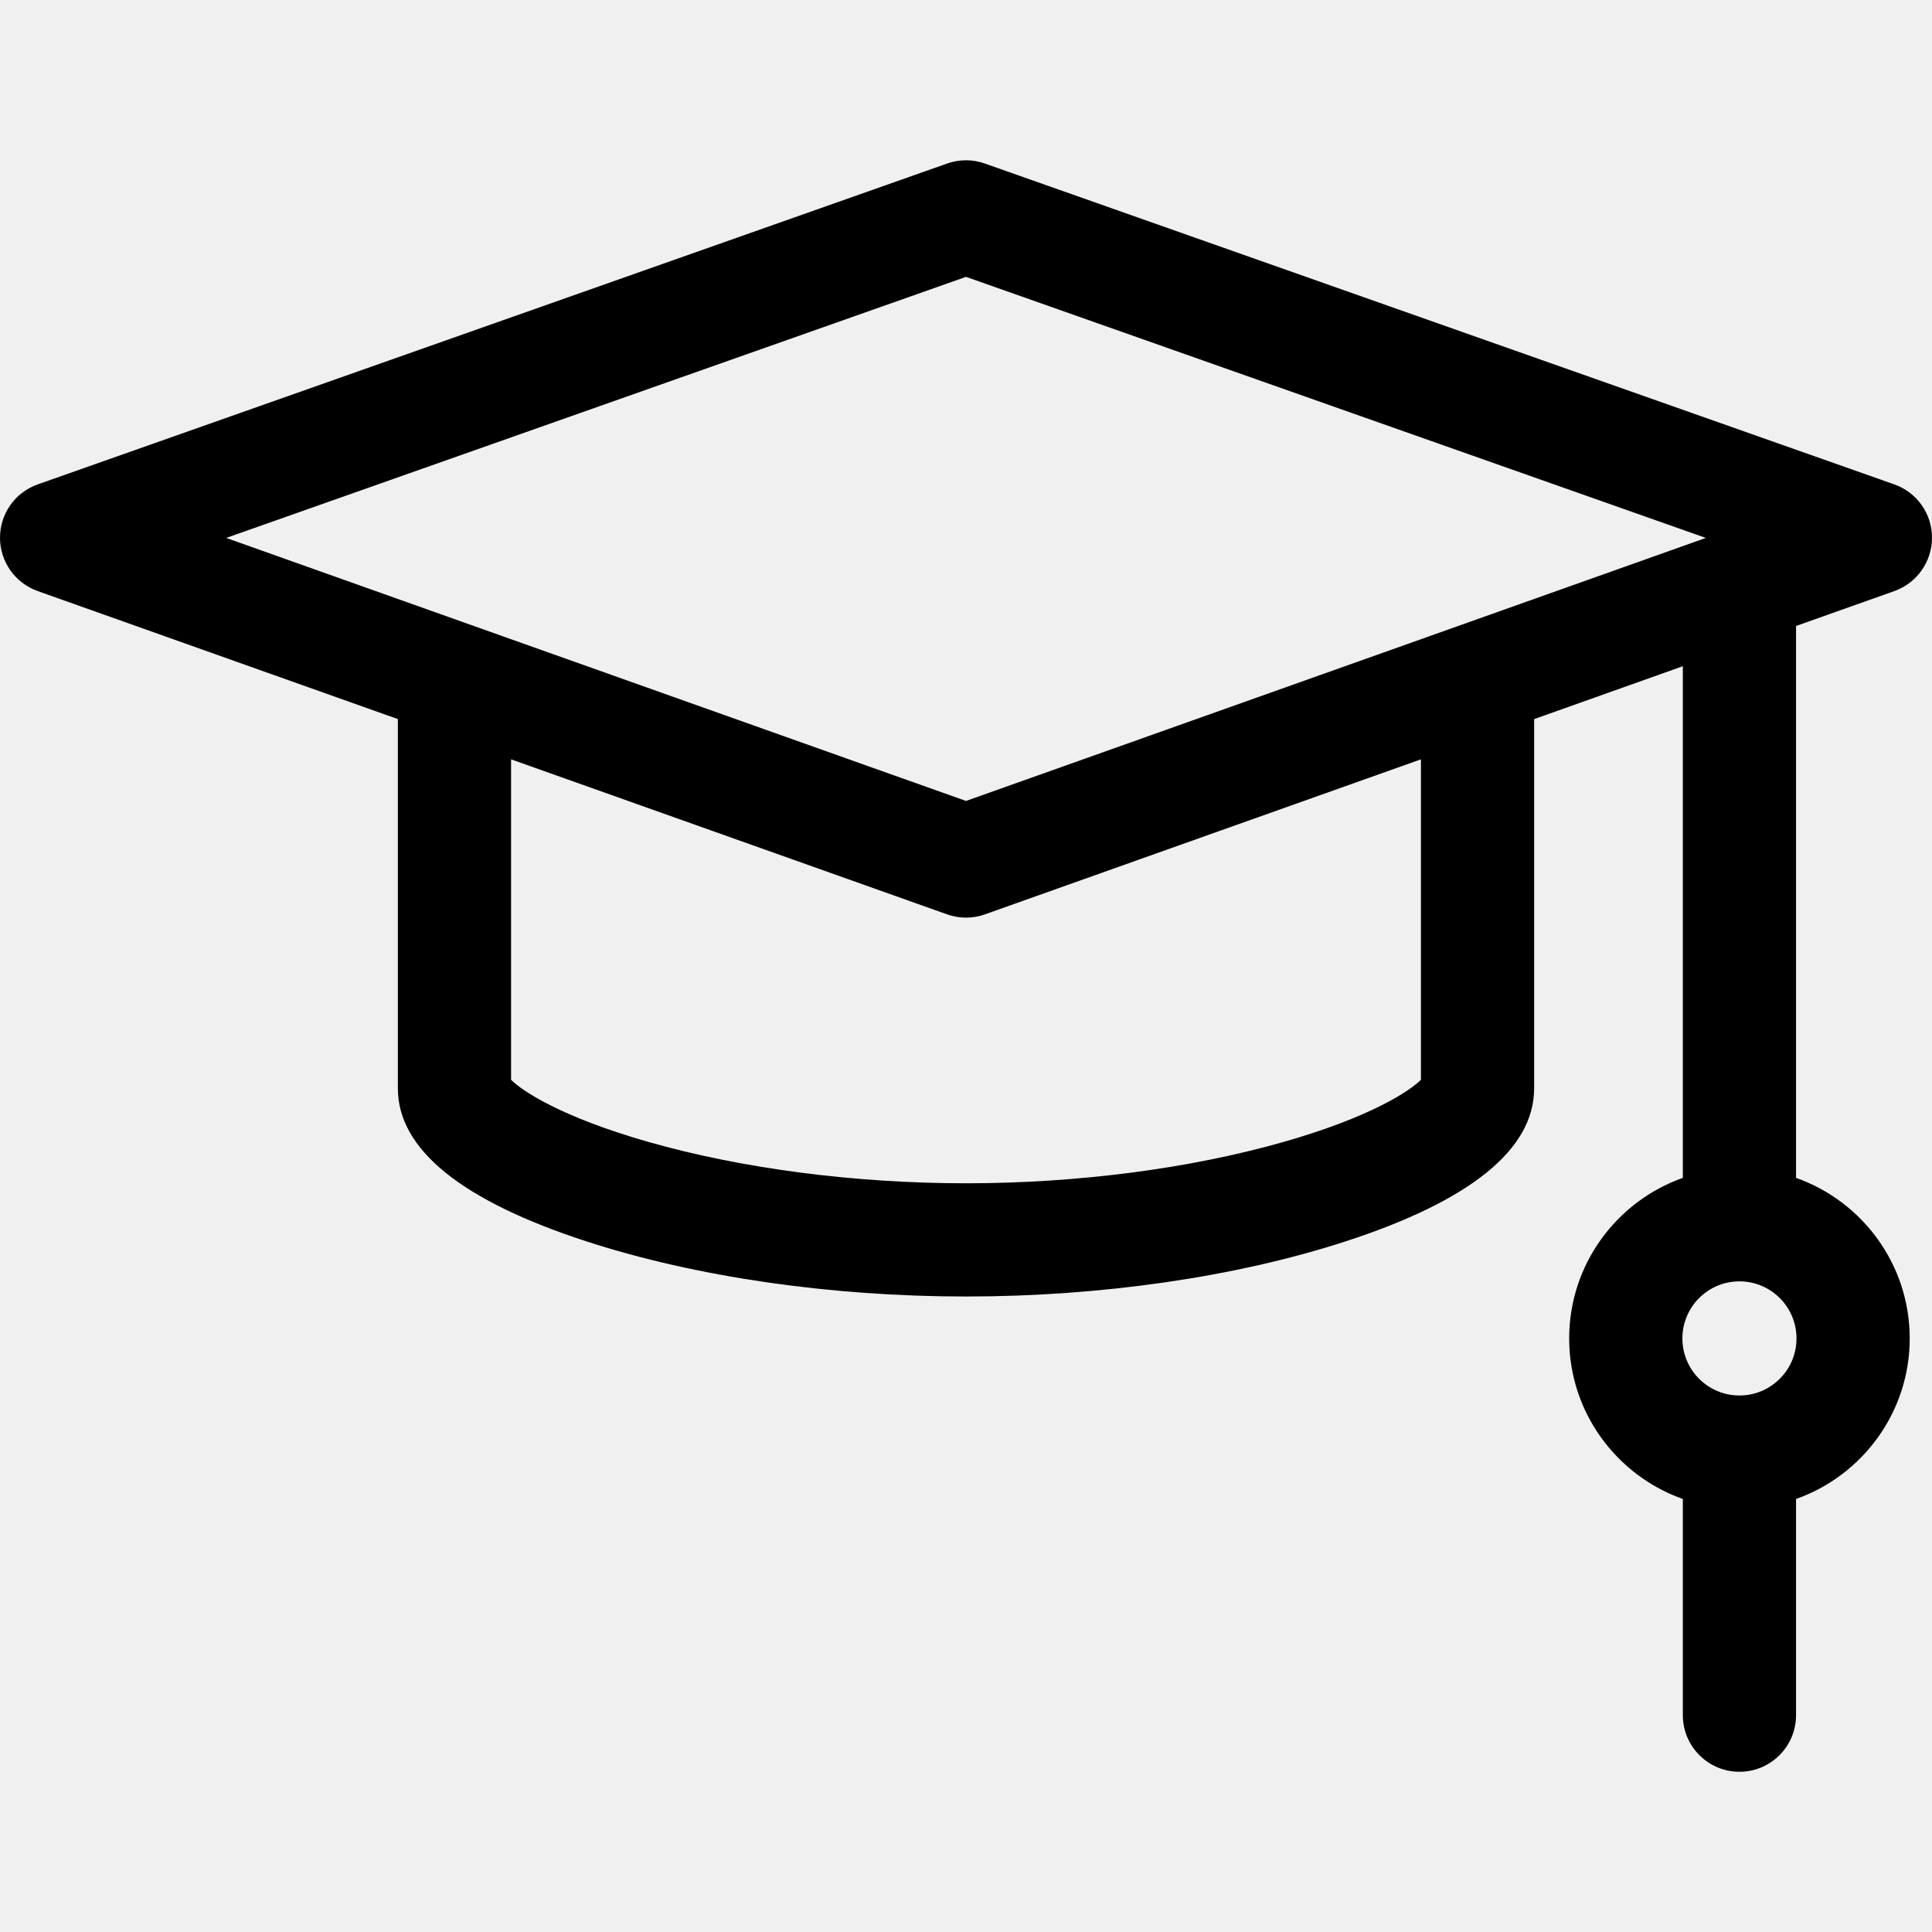
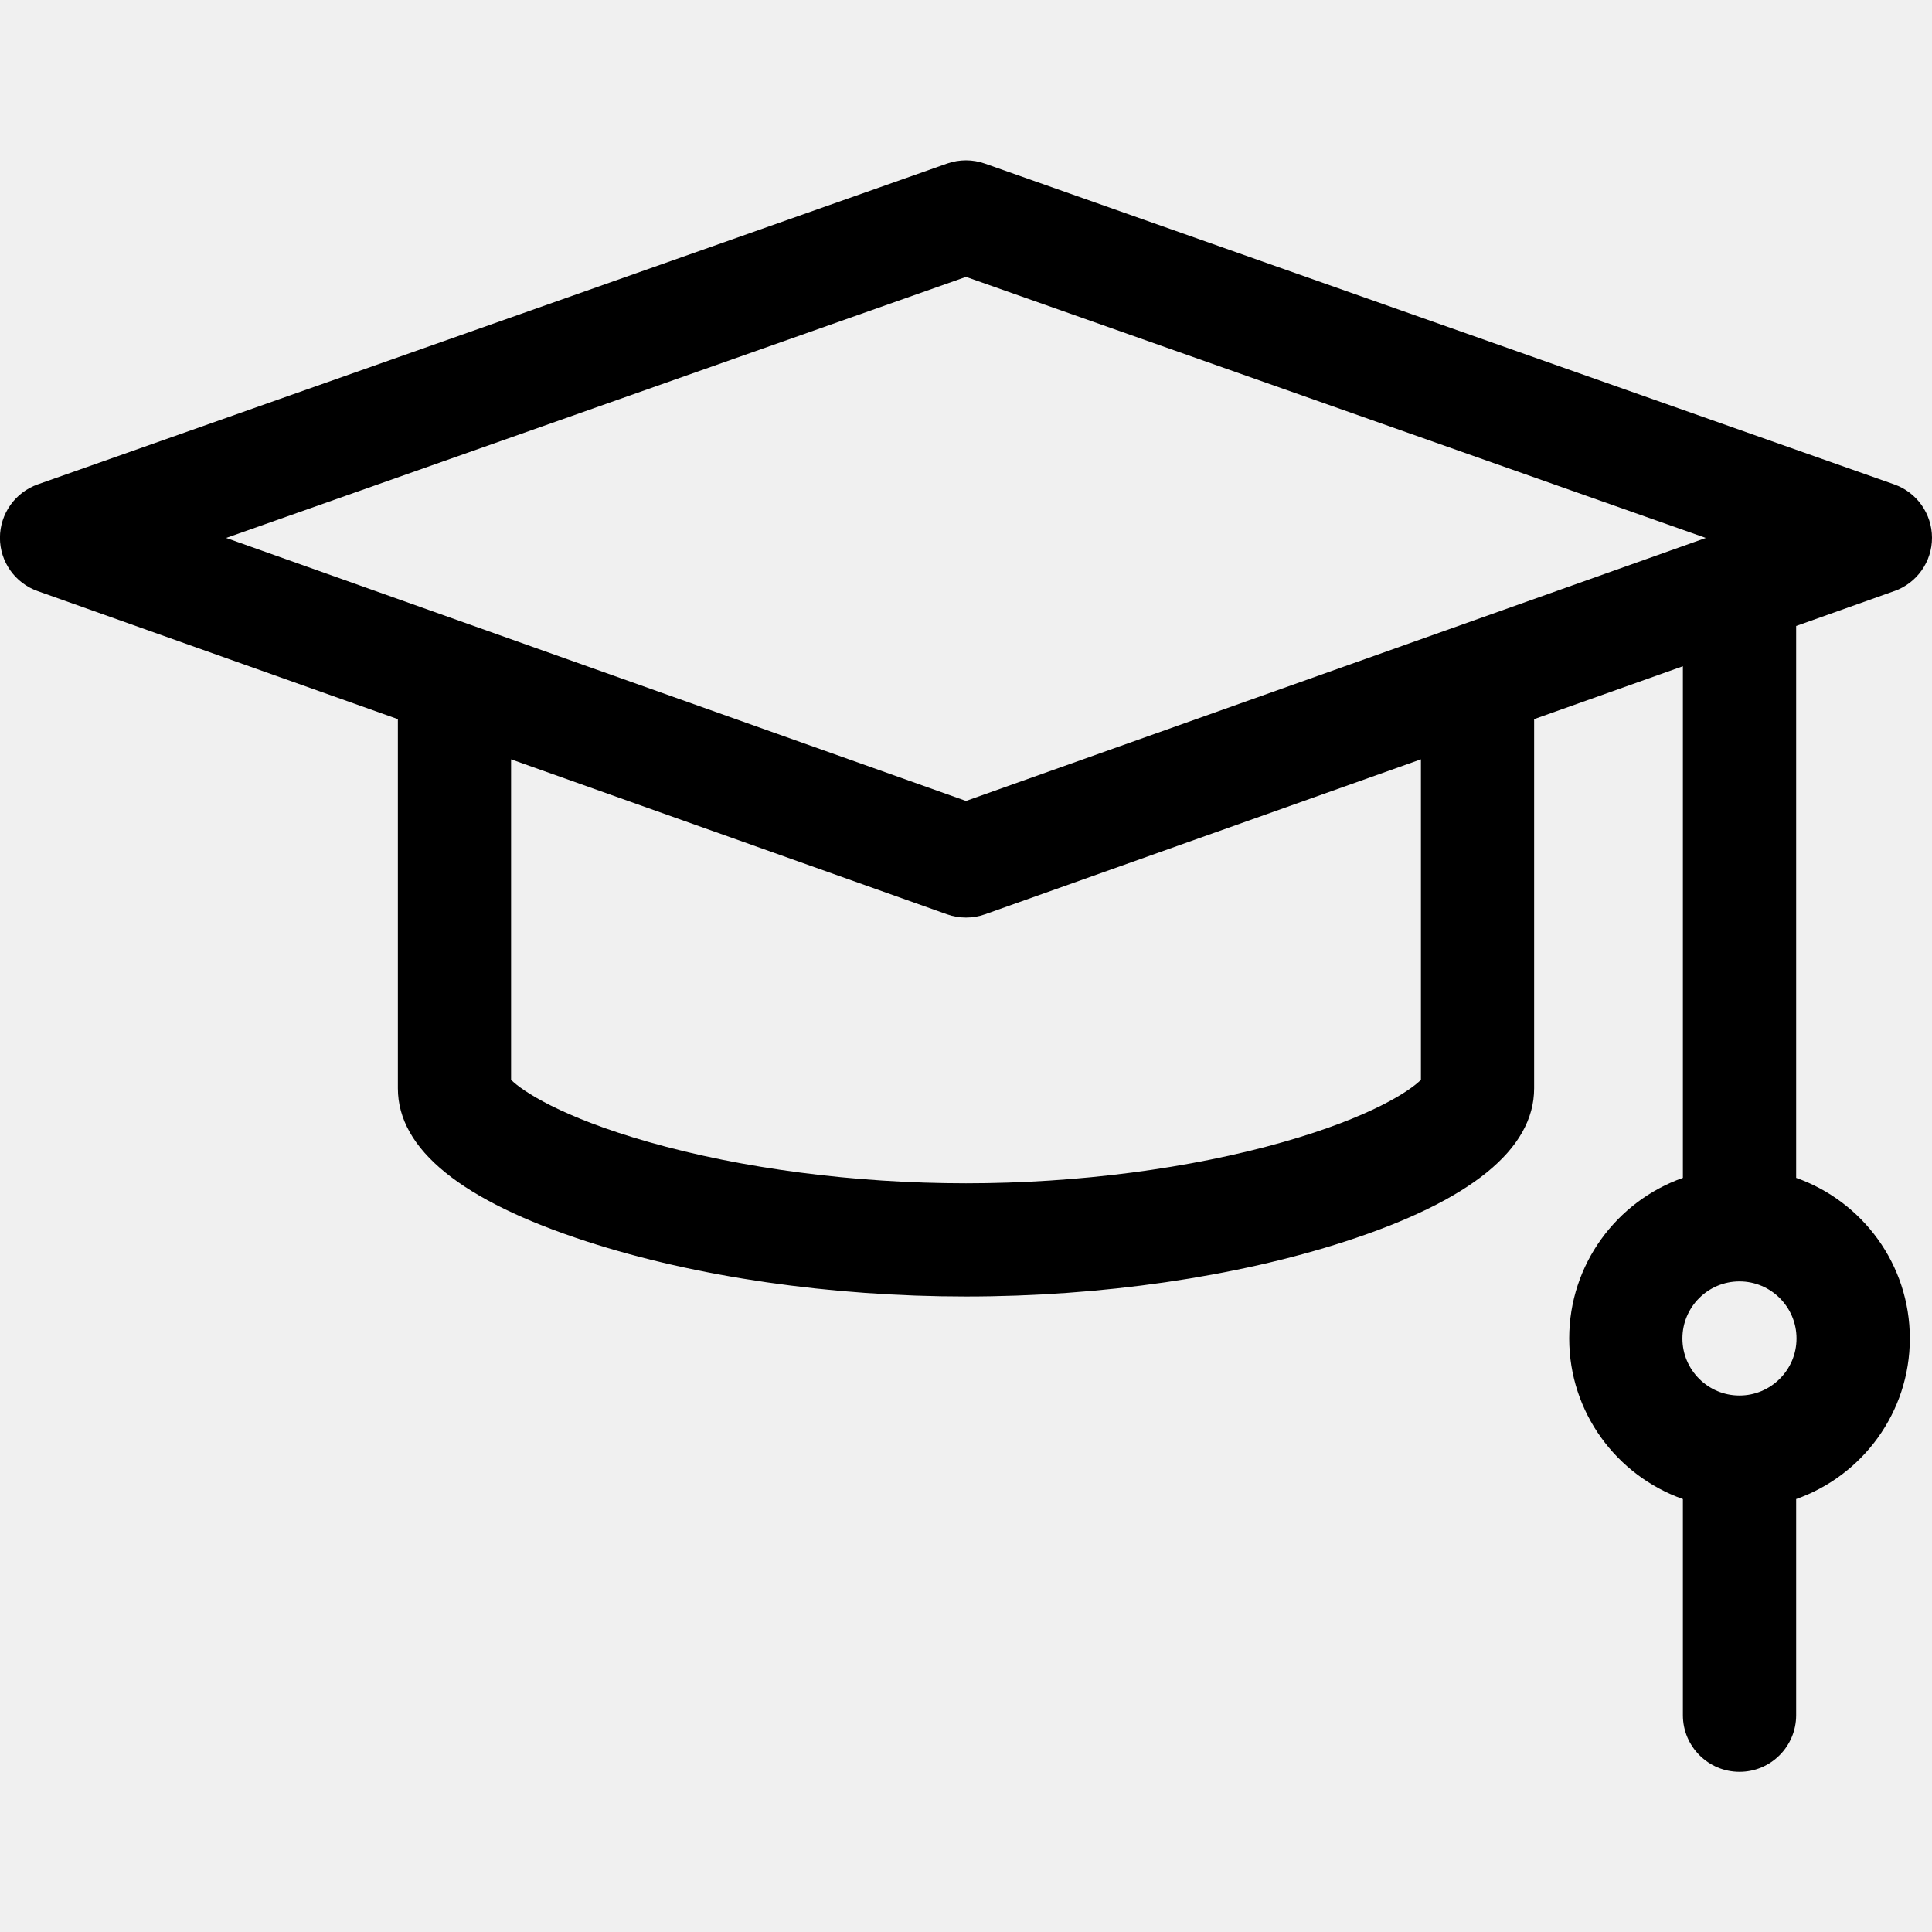
- <svg xmlns="http://www.w3.org/2000/svg" width="30" height="30" viewBox="0 0 30 30" fill="none">
-   <g clip-path="url(#clip0)">
-     <path d="M29.416 9.178C29.766 9.053 30 8.721 30 8.349C30 7.976 29.765 7.645 29.413 7.521L15.292 2.539C15.103 2.472 14.897 2.472 14.708 2.539L0.587 7.521C0.235 7.645 0 7.976 7.02365e-07 8.349C-0 8.721 0.234 9.053 0.585 9.178L6.178 11.166V16.9C6.178 17.846 7.166 18.646 9.112 19.278C10.809 19.829 12.9 20.132 15 20.132C17.1 20.132 19.191 19.829 20.888 19.278C22.835 18.646 23.822 17.846 23.822 16.9V11.166L26.131 10.345V18.29C25.104 18.653 24.366 19.633 24.366 20.783C24.366 21.933 25.104 22.913 26.131 23.276V26.633C26.131 27.118 26.525 27.512 27.01 27.512C27.496 27.512 27.889 27.118 27.889 26.633V23.276C28.916 22.913 29.654 21.933 29.654 20.783C29.654 19.633 28.916 18.653 27.889 18.29V9.72L29.416 9.178ZM27.01 21.669C26.521 21.669 26.124 21.272 26.124 20.783C26.124 20.294 26.521 19.897 27.01 19.897C27.499 19.897 27.896 20.294 27.896 20.783C27.896 21.272 27.499 21.669 27.01 21.669ZM15 4.299L26.488 8.353L15 12.437L3.512 8.353L15 4.299ZM22.064 16.767C21.895 16.937 21.292 17.344 19.931 17.732C18.479 18.146 16.728 18.374 15 18.374C13.272 18.374 11.521 18.146 10.069 17.732C8.708 17.344 8.105 16.937 7.936 16.767V11.791L14.706 14.198C14.801 14.232 14.9 14.249 15 14.249C15.1 14.249 15.199 14.232 15.294 14.198L22.064 11.791V16.767H22.064Z" fill="black" />
-   </g>
-   <defs>
-     <clipPath id="clip0">
-       <rect width="30" height="30" fill="white" />
-     </clipPath>
-   </defs>
+ <svg xmlns="http://www.w3.org/2000/svg" version="1.1" width="32" height="32" viewBox="0 0 32 32">
+   <path d="M31.377 9.79c0.374-0.133 0.624-0.487 0.623-0.884s-0.251-0.751-0.626-0.883l-15.063-5.314c-0.202-0.071-0.422-0.071-0.624 0l-15.062 5.314c-0.374 0.132-0.625 0.486-0.626 0.883s0.249 0.751 0.624 0.884l5.967 2.121v6.115c0 1.009 1.053 1.863 3.13 2.537 1.81 0.588 4.040 0.911 6.28 0.911s4.47-0.324 6.28-0.911c2.077-0.674 3.13-1.527 3.13-2.537v-6.115l2.464-0.876v8.474c-1.096 0.387-1.883 1.433-1.883 2.66s0.787 2.272 1.883 2.66v3.58c0 0.518 0.42 0.938 0.938 0.938s0.938-0.42 0.938-0.938v-3.58c1.096-0.387 1.883-1.433 1.883-2.66s-0.787-2.272-1.883-2.66v-9.141l1.628-0.579zM28.811 23.114c-0.521 0-0.945-0.424-0.945-0.945s0.424-0.945 0.945-0.945c0.521 0 0.945 0.424 0.945 0.945s-0.424 0.945-0.945 0.945zM16 4.586l12.254 4.324-12.254 4.356-12.254-4.356 12.254-4.324zM23.535 17.885c-0.18 0.181-0.823 0.615-2.275 1.029-1.549 0.442-3.417 0.685-5.26 0.685s-3.711-0.243-5.26-0.685c-1.452-0.414-2.095-0.848-2.275-1.029v-5.308l7.221 2.567c0.102 0.036 0.208 0.054 0.314 0.054s0.212-0.018 0.314-0.054l7.221-2.567v5.308h0z" />
</svg>
